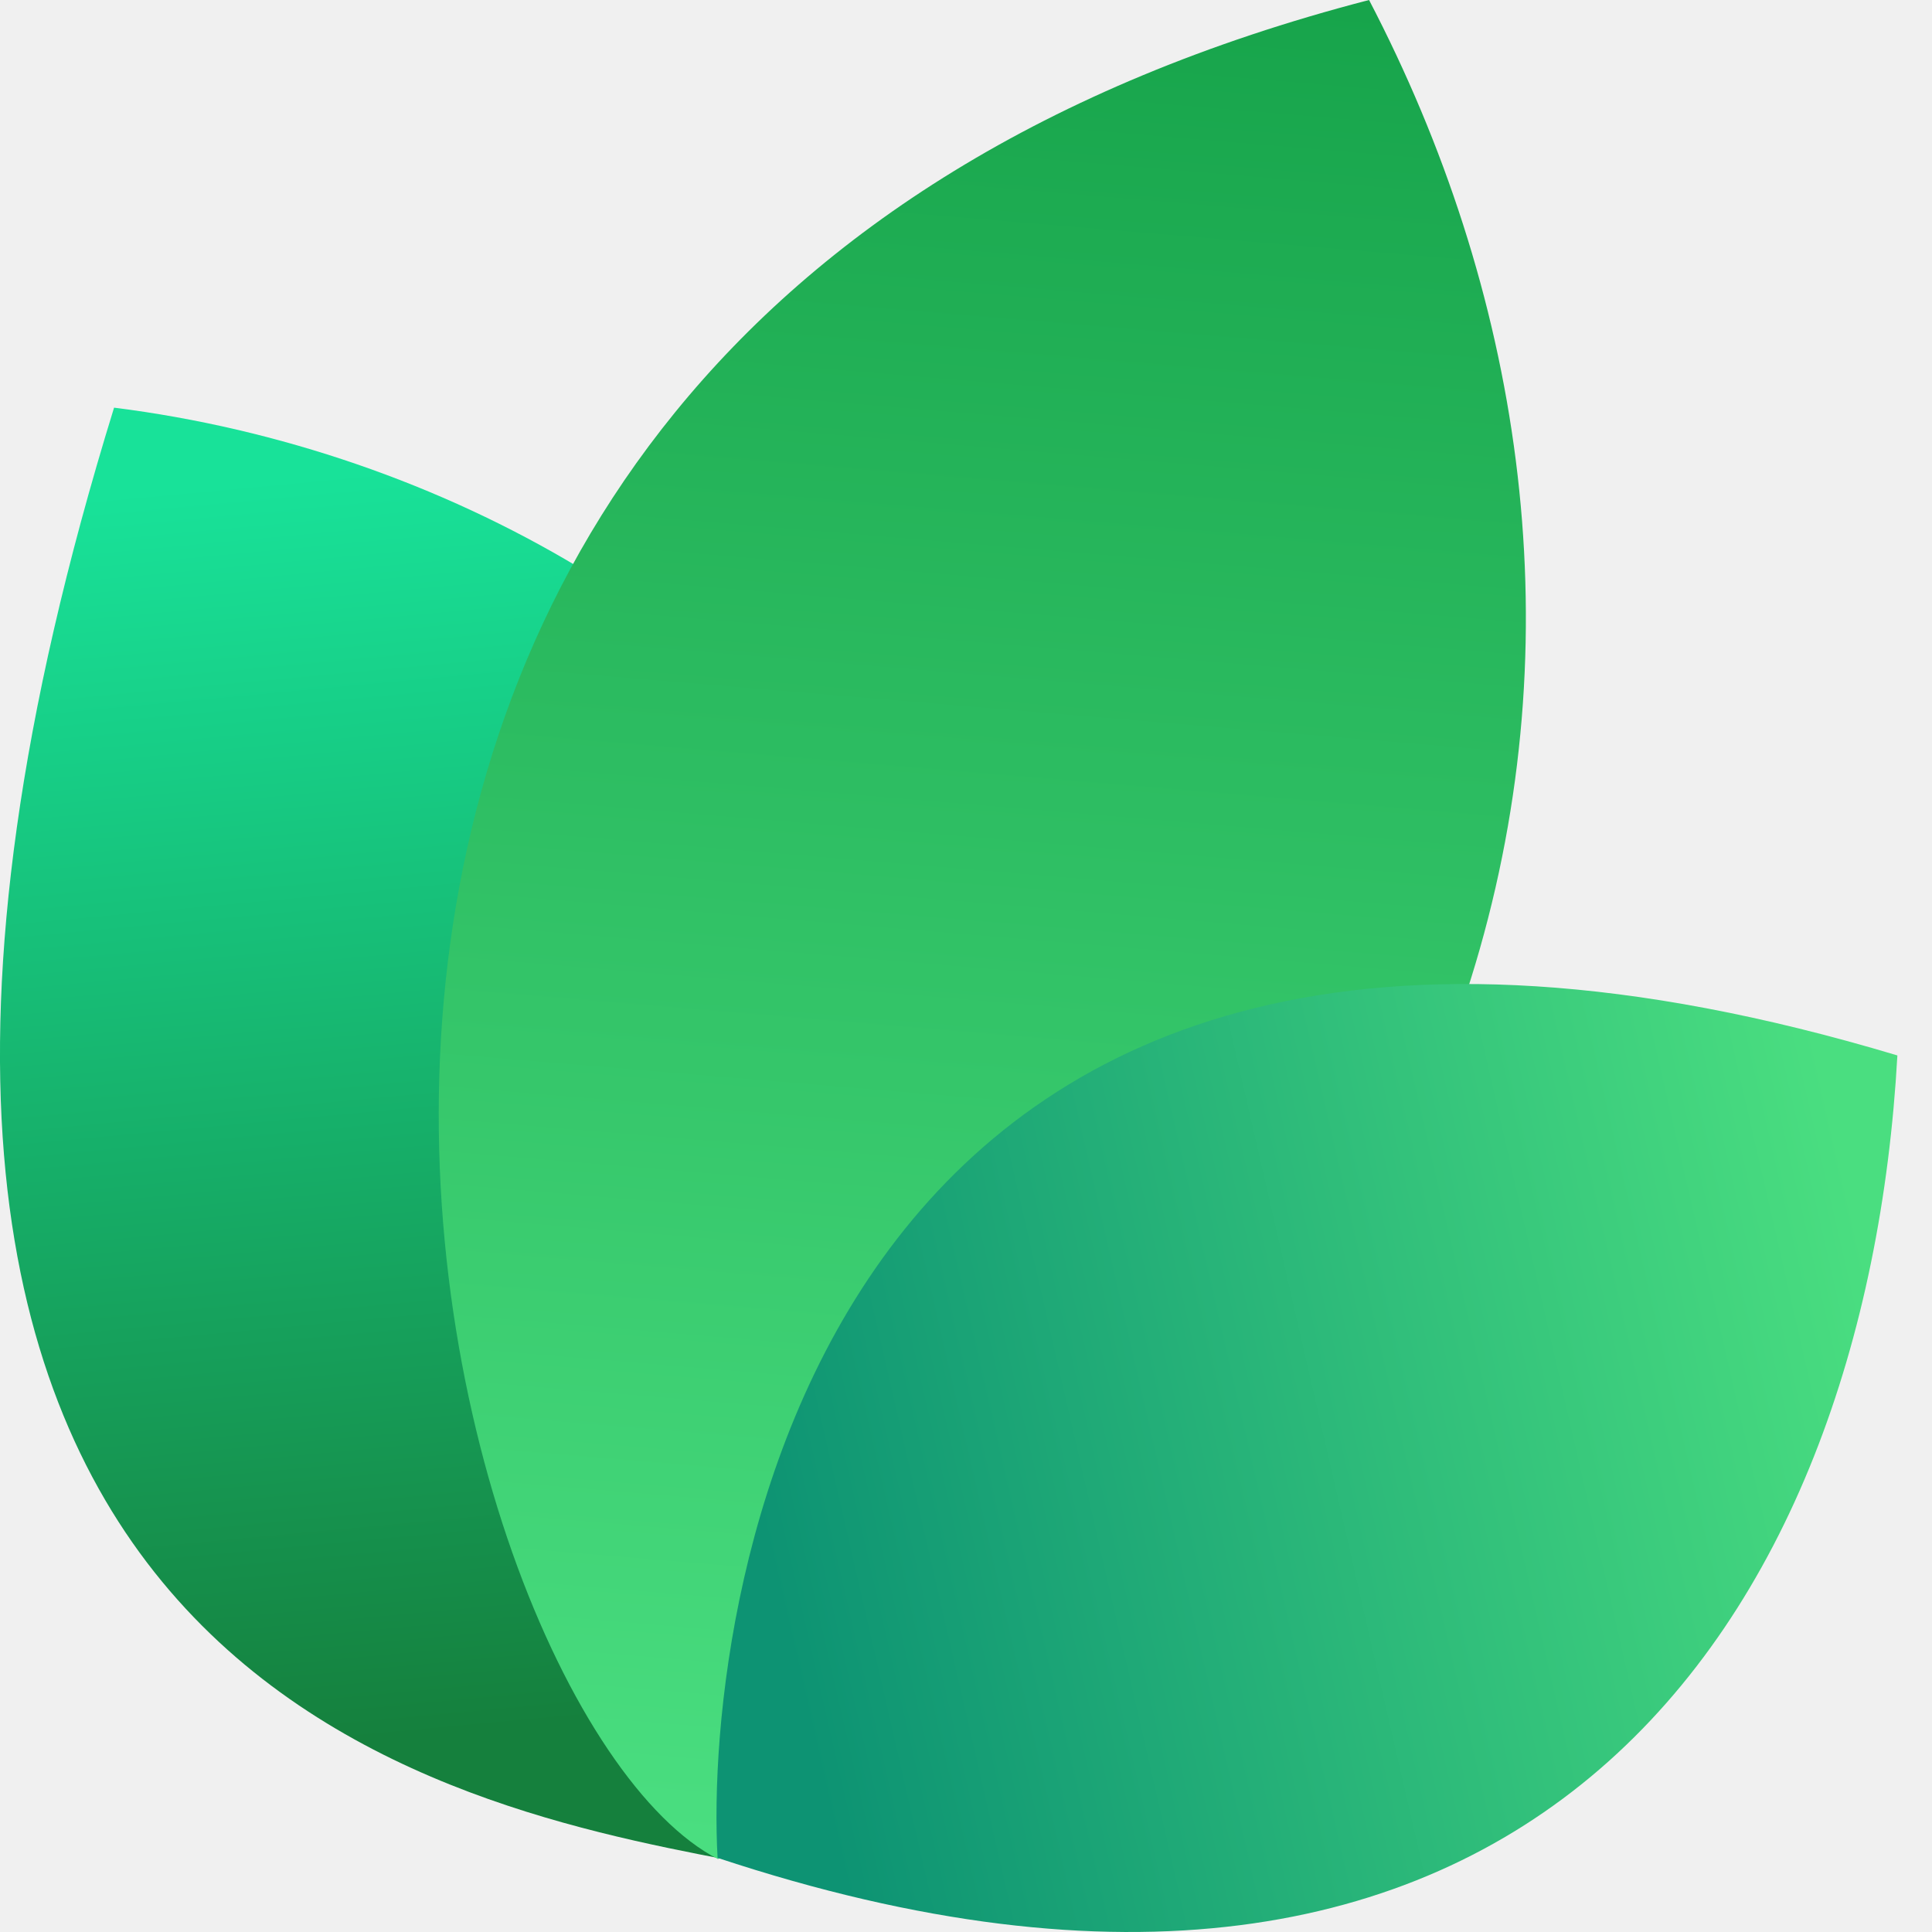
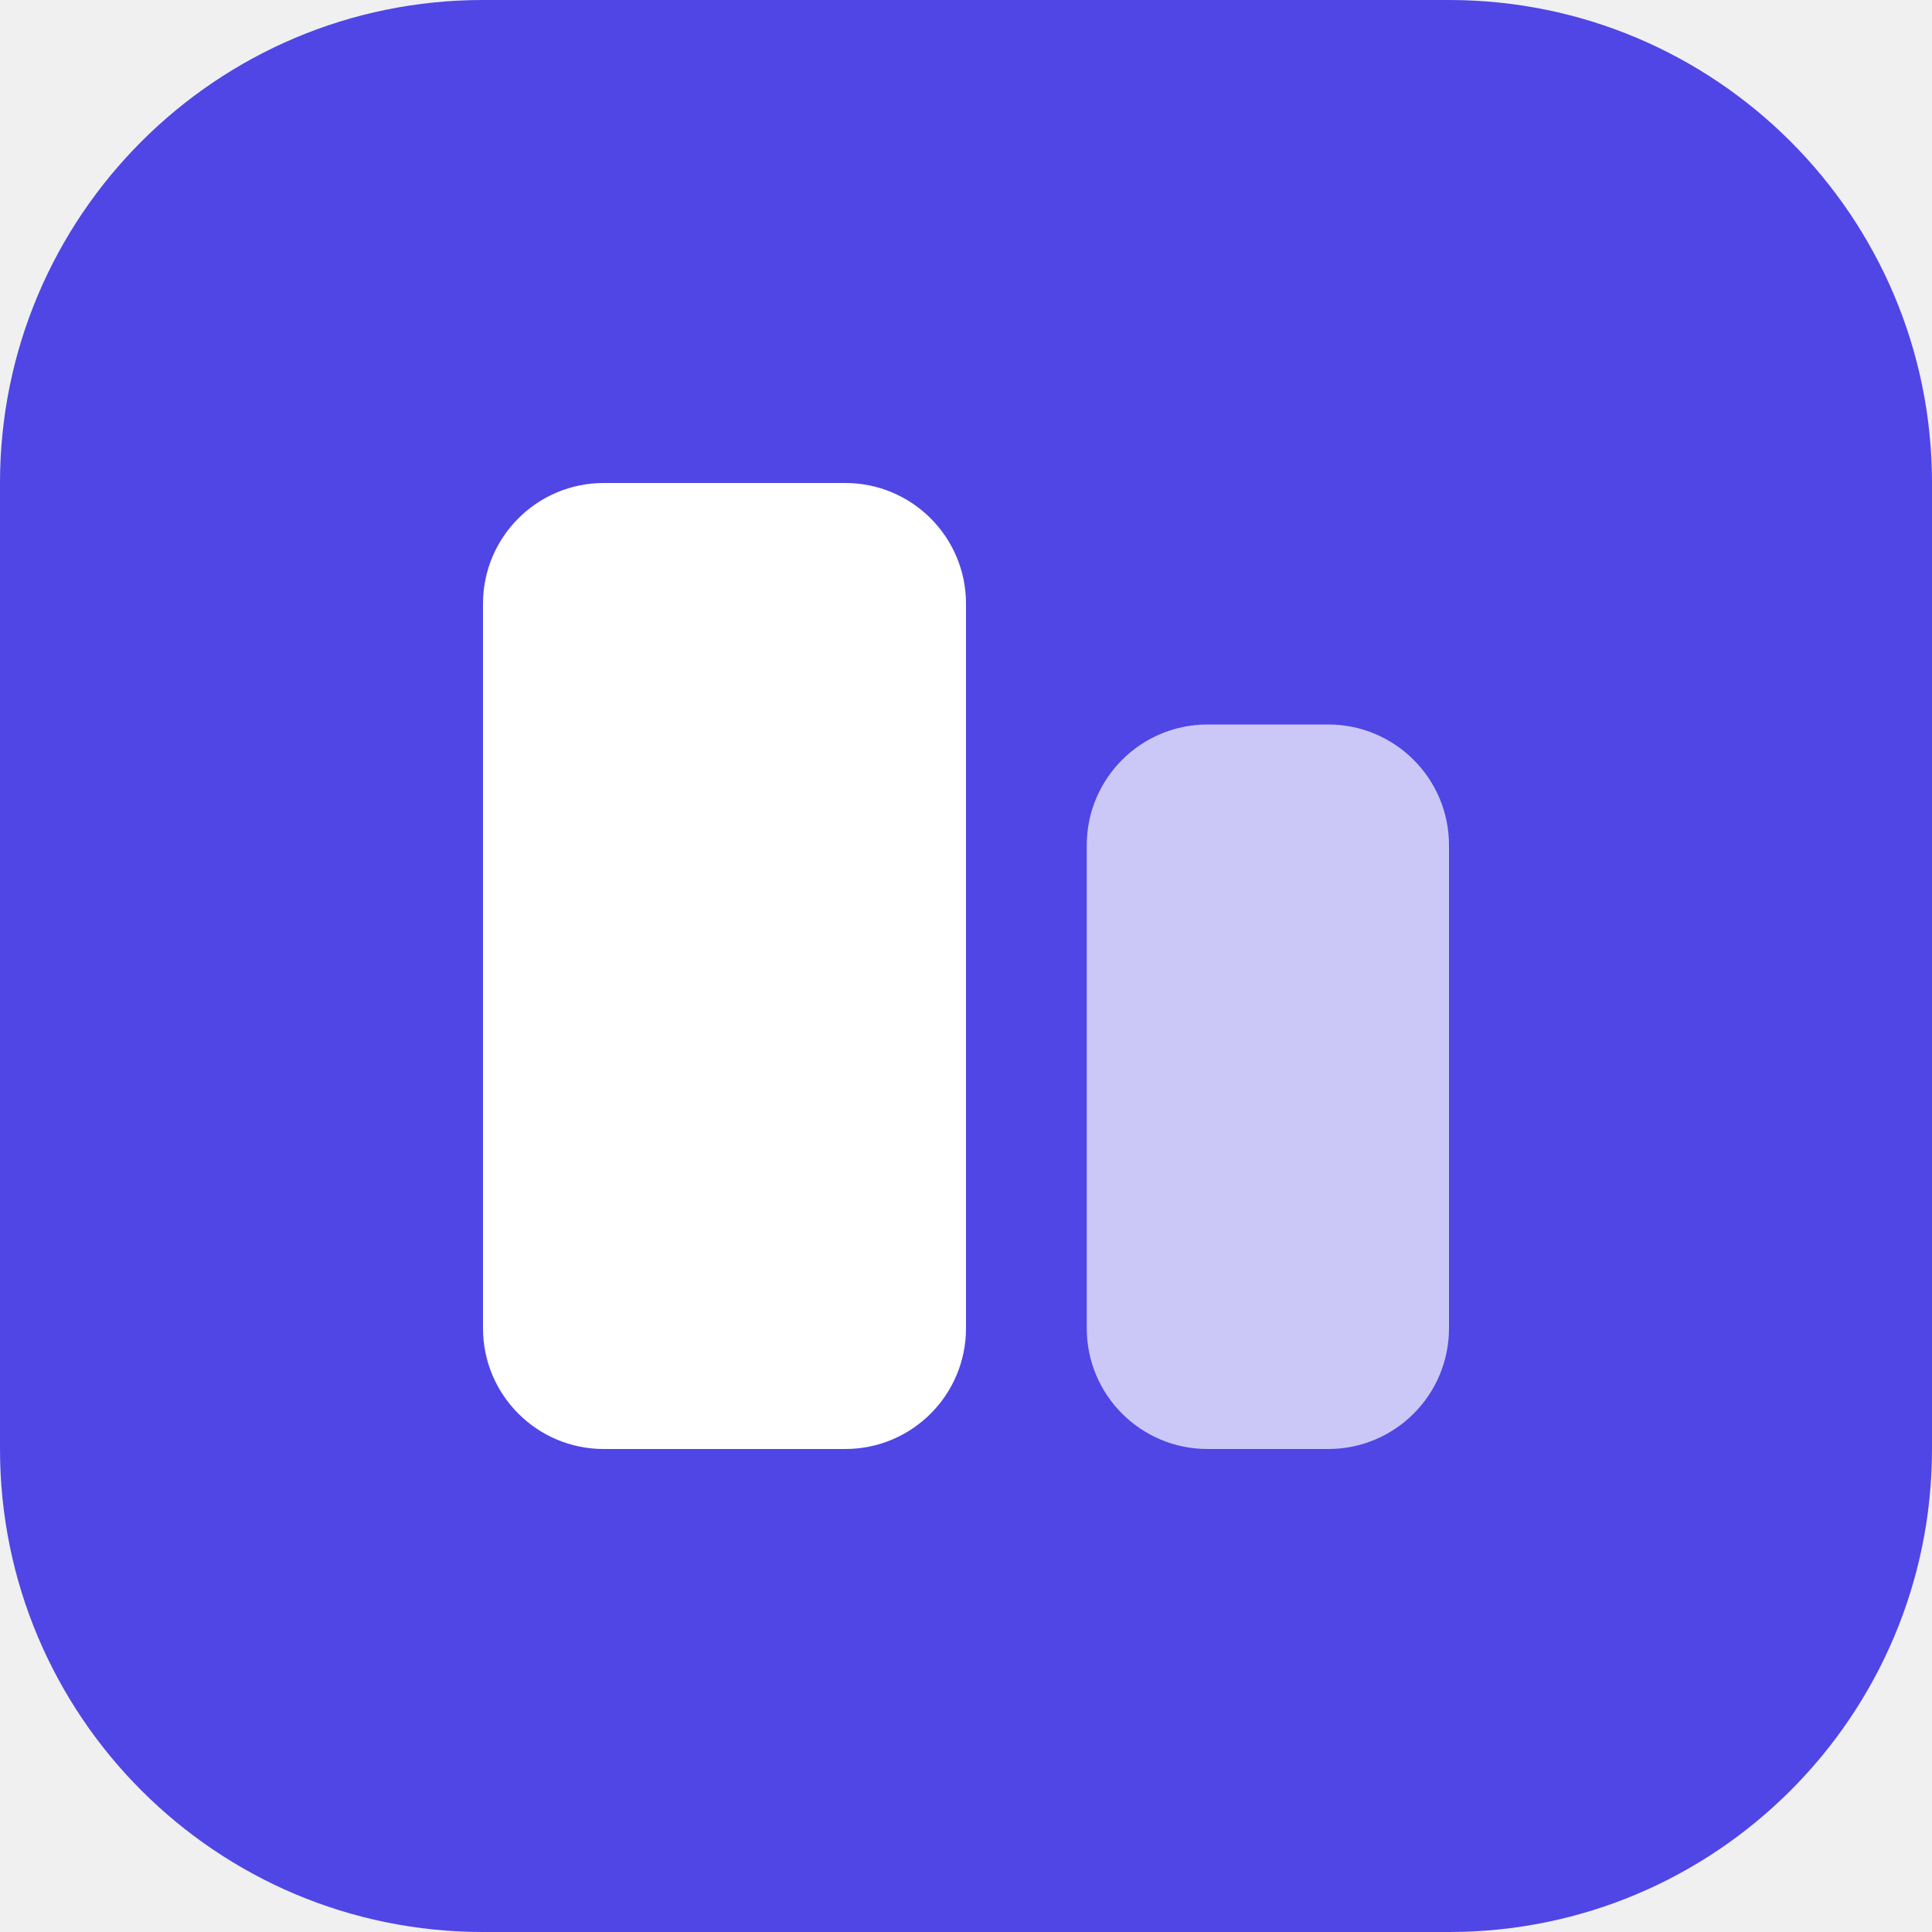
- <svg xmlns="http://www.w3.org/2000/svg" width="24" height="24" viewBox="0 0 24 24" fill="none">
-   <path d="M9.061 23.108C5.268 22.377 -3.391 20.627 1.417 5.064C9.634 6.099 16.973 14.064 9.061 23.108Z" fill="url(#paint0_linear_17557_2021)" />
-   <path d="M8.919 23.094C5.276 21.222 0.784 4.209 17.007 0C20.757 7.193 19.621 16.545 8.919 23.094Z" fill="url(#paint1_linear_17557_2021)" />
-   <path d="M8.914 23.079C8.735 19.882 10.159 9.085 23.57 13.111C23.181 20.123 18.984 26.418 8.914 23.079Z" fill="url(#paint2_linear_17557_2021)" />
-   <defs>
-     <linearGradient id="paint0_linear_17557_2021" x1="3.776" y1="5.916" x2="5.232" y2="21.559" gradientUnits="userSpaceOnUse">
-       <stop stop-color="#18E299" />
-       <stop offset="1" stop-color="#15803D" />
-     </linearGradient>
-     <linearGradient id="paint1_linear_17557_2021" x1="12.171" y1="-0.718" x2="10.19" y2="22.983" gradientUnits="userSpaceOnUse">
-       <stop stop-color="#16A34A" />
-       <stop offset="1" stop-color="#4ADE80" />
-     </linearGradient>
-     <linearGradient id="paint2_linear_17557_2021" x1="23.133" y1="15.353" x2="9.338" y2="18.52" gradientUnits="userSpaceOnUse">
-       <stop stop-color="#4ADE80" />
-       <stop offset="1" stop-color="#0D9373" />
-     </linearGradient>
-   </defs>
+ <svg xmlns="http://www.w3.org/2000/svg" width="32" height="32" viewBox="0 0 32 32" fill="none">
+   <rect width="32" height="32" rx="8" fill="#4F46E5" />
+   <path d="M8 10C8 8.895 8.895 8 10 8H14C15.105 8 16 8.895 16 10V22C16 23.105 15.105 24 14 24H10C8.895 24 8 23.105 8 22V10Z" fill="white" />
+   <path d="M18 14C18 12.895 18.895 12 20 12H22C23.105 12 24 12.895 24 14V22C24 23.105 23.105 24 22 24H20C18.895 24 18 23.105 18 22V14Z" fill="white" fill-opacity="0.7" />
</svg>
